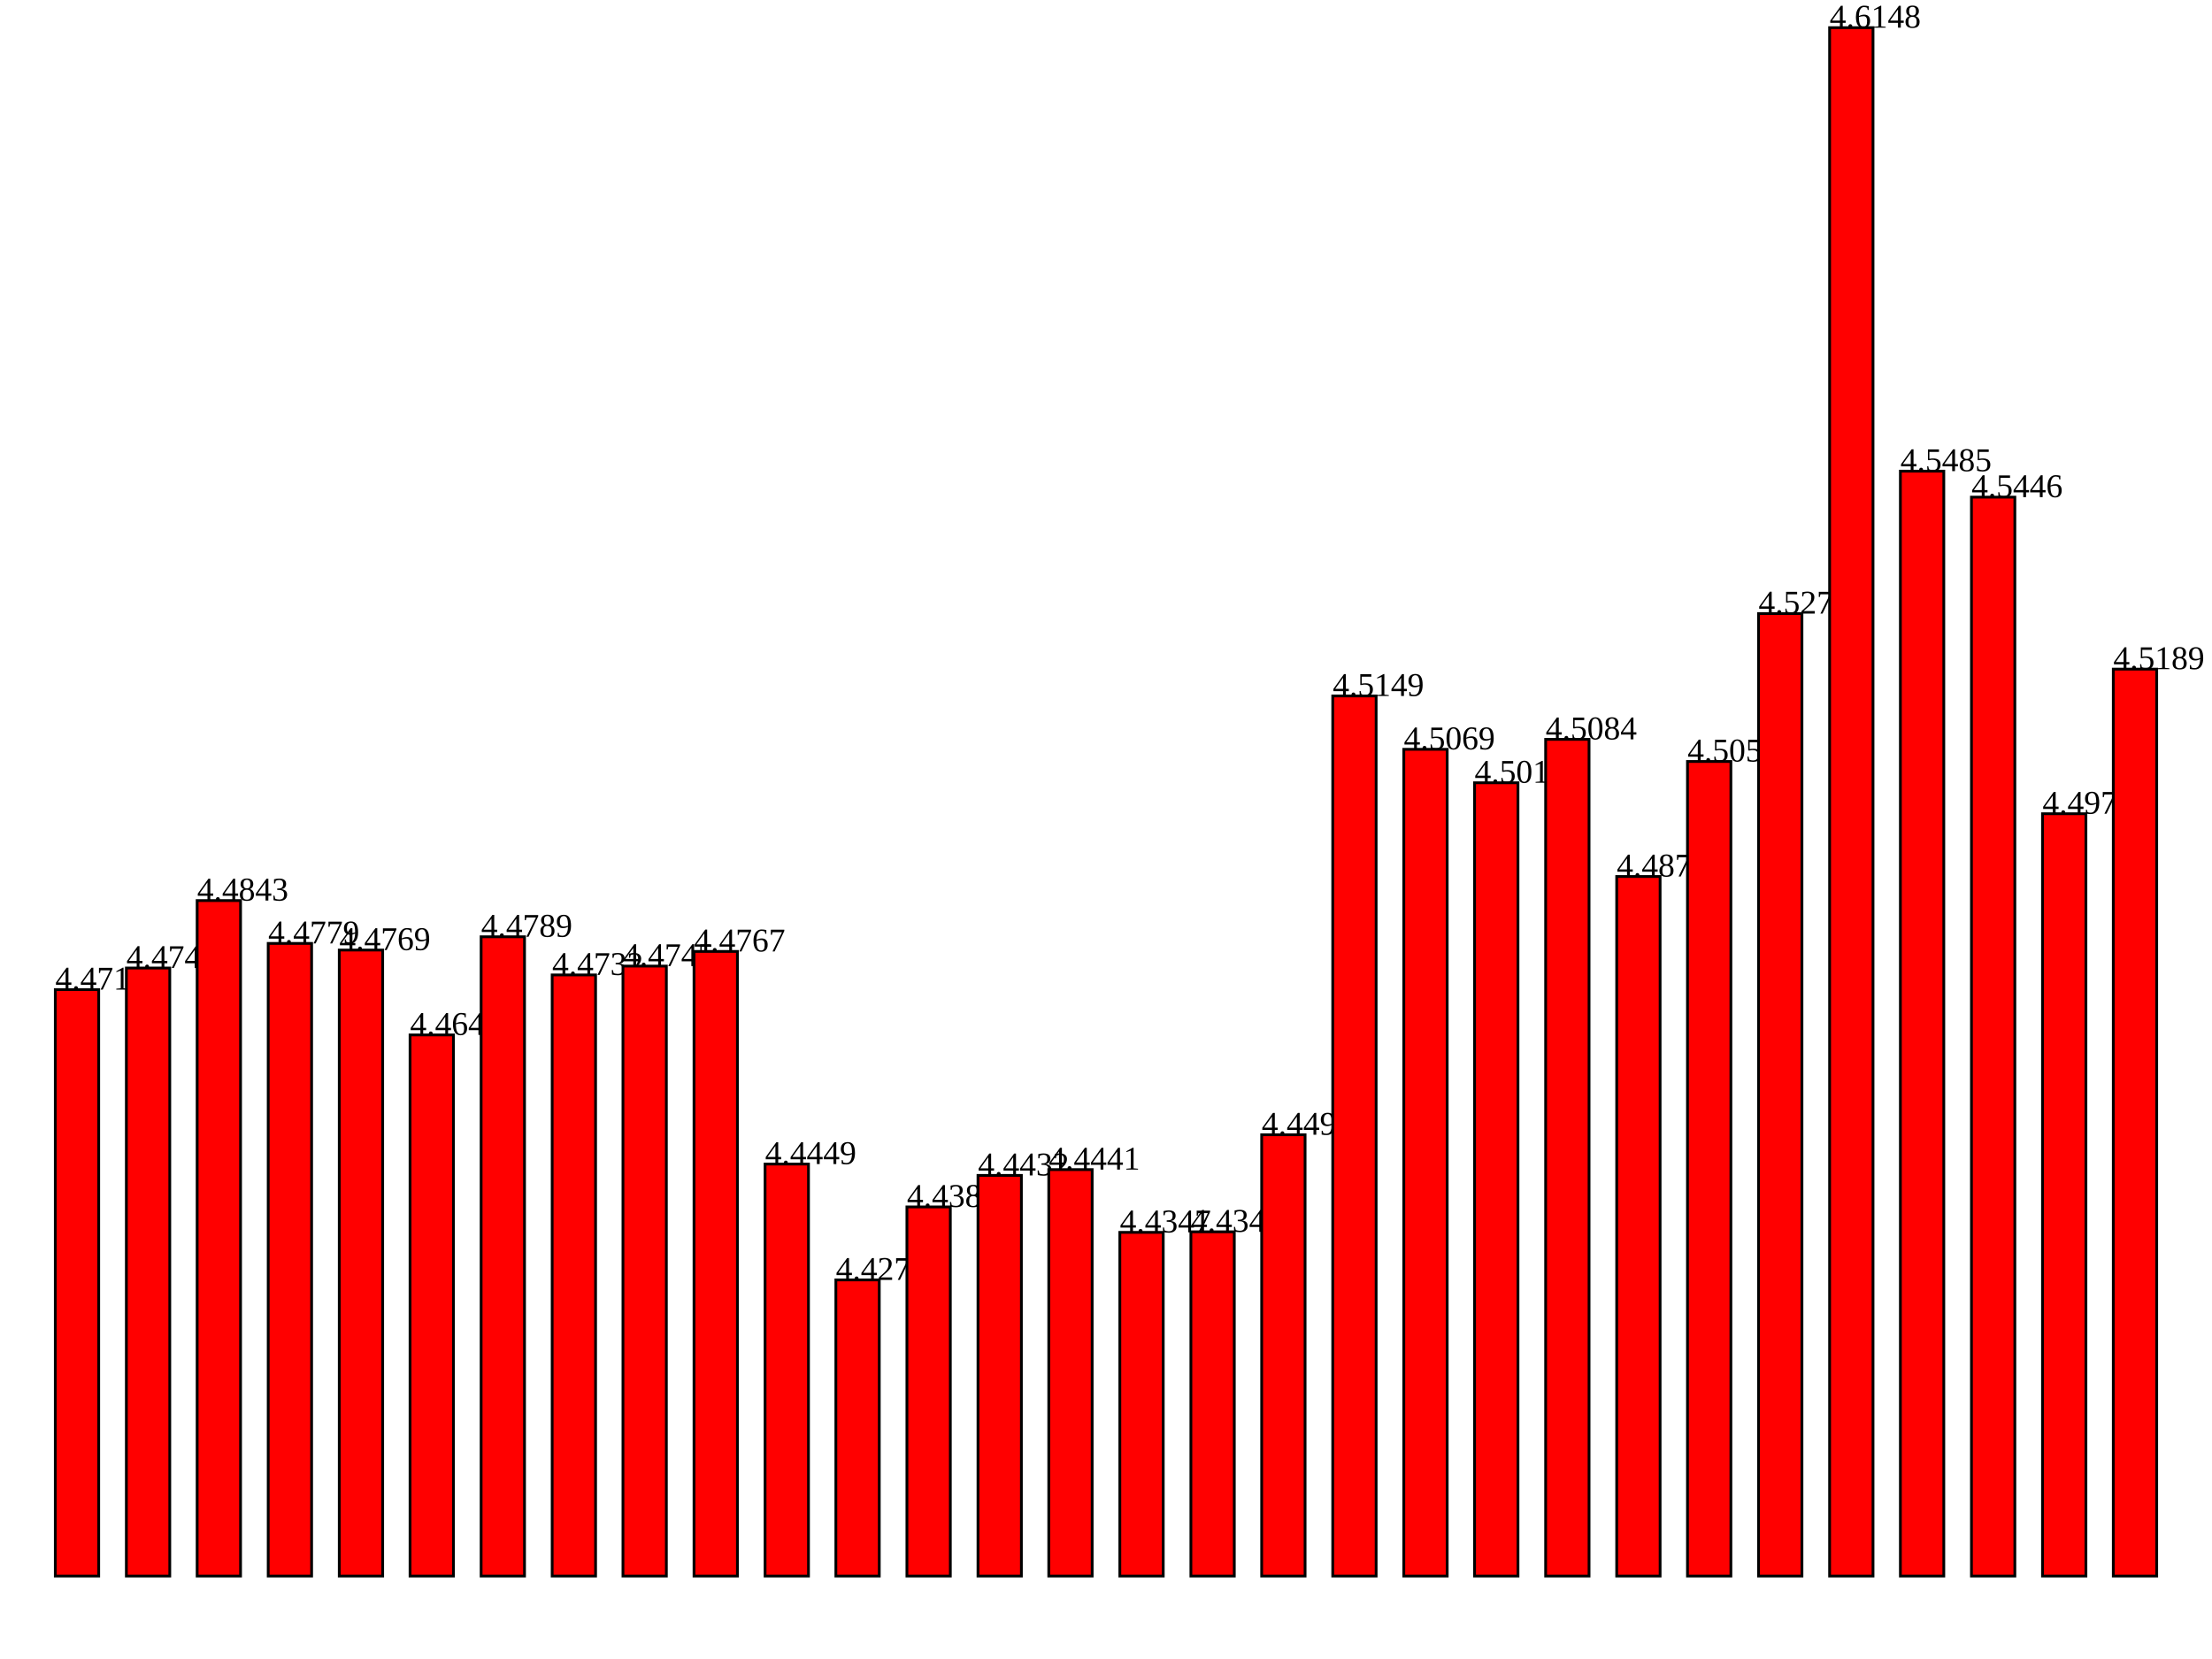
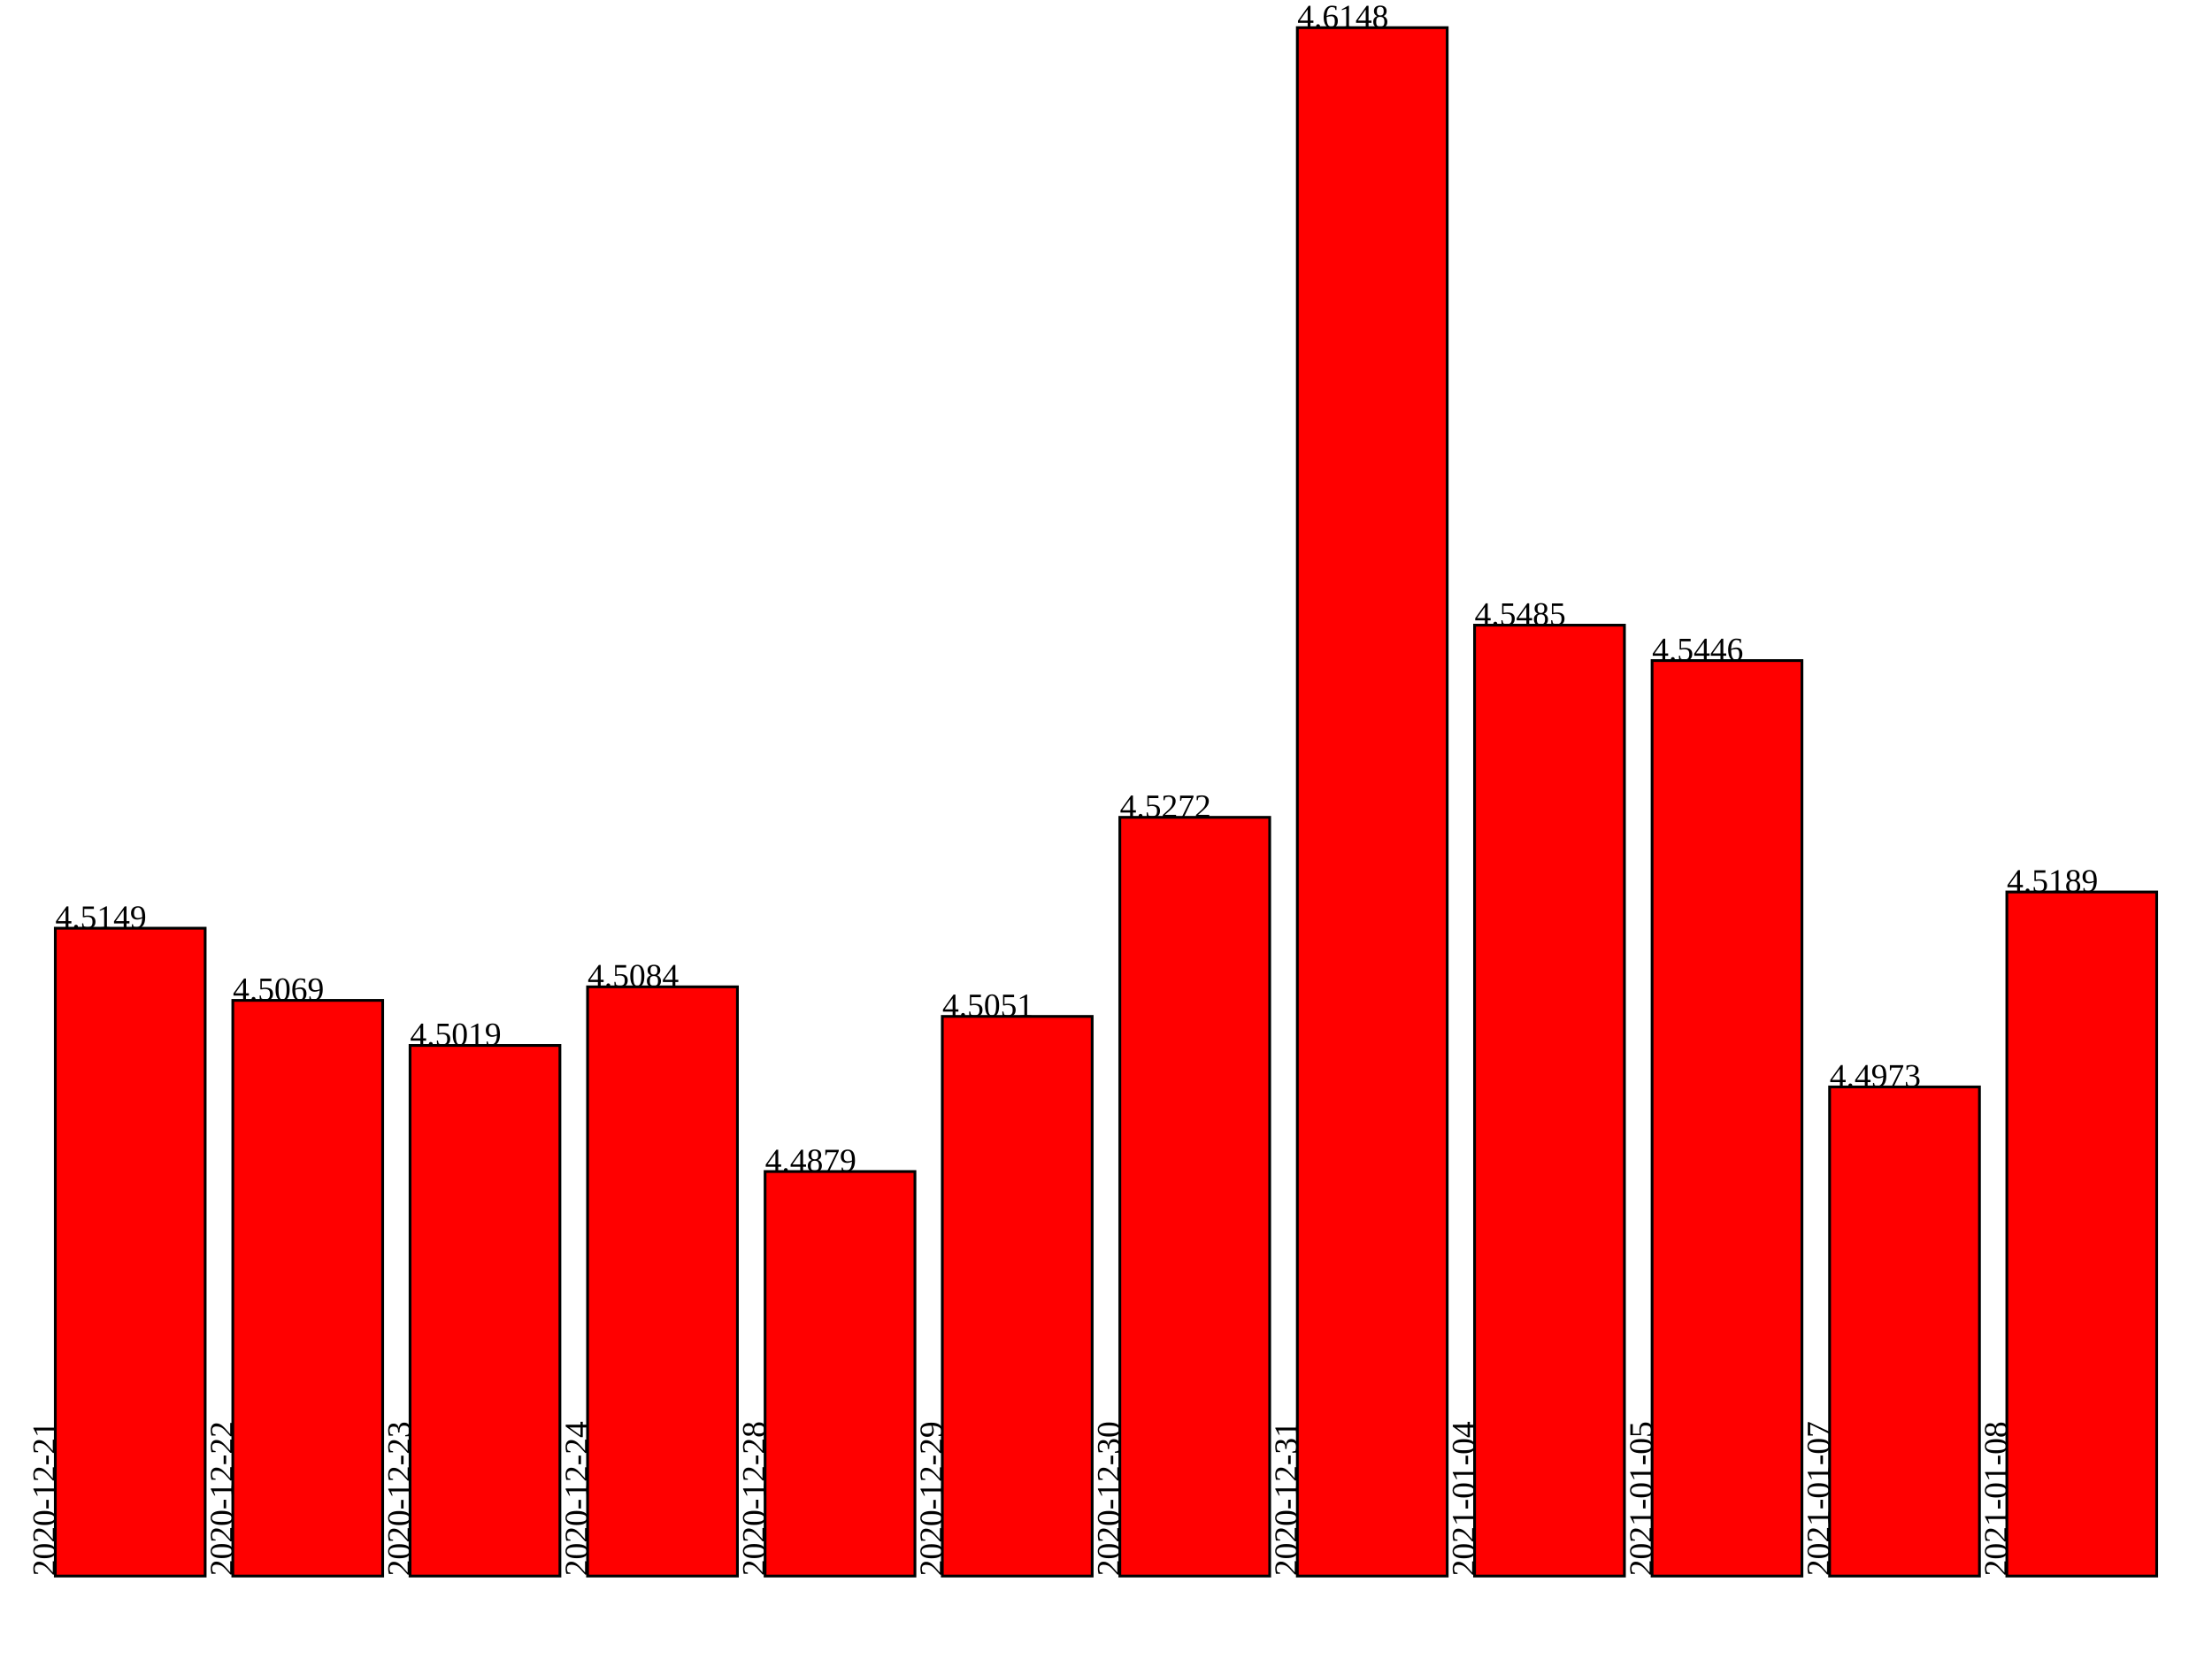
<svg xmlns="http://www.w3.org/2000/svg" width="800" height="600">
-   <rect x="20.0" y="357.9" width="15.7" height="212.1" fill="#f00" stroke="#000" />
-   <text x="20.0" y="357.9">4.471</text>
-   <text x="20.0" y="570.0" transform="translate(20,570) rotate(90)">2020-11-25</text>
-   <rect x="45.7" y="350.1" width="15.7" height="219.9" fill="#f00" stroke="#000" />
-   <text x="45.7" y="350.1">4.4742</text>
-   <text x="45.7" y="570.0" transform="translate(45.66667,570) rotate(90)">2020-11-26</text>
-   <rect x="71.3" y="325.7" width="15.7" height="244.3" fill="#f00" stroke="#000" />
-   <text x="71.3" y="325.7">4.4843</text>
-   <text x="71.3" y="570.0" transform="translate(71.33333,570) rotate(90)">2020-11-27</text>
-   <rect x="97.0" y="341.2" width="15.7" height="228.8" fill="#f00" stroke="#000" />
-   <text x="97.0" y="341.2">4.4779</text>
-   <text x="97.0" y="570.0" transform="translate(97.0,570) rotate(90)">2020-11-30</text>
-   <rect x="122.7" y="343.6" width="15.7" height="226.4" fill="#f00" stroke="#000" />
-   <text x="122.7" y="343.6">4.4769</text>
-   <text x="122.7" y="570.0" transform="translate(122.6667,570) rotate(90)">2020-12-01</text>
-   <rect x="148.3" y="374.3" width="15.7" height="195.7" fill="#f00" stroke="#000" />
-   <text x="148.3" y="374.3">4.4642</text>
-   <text x="148.3" y="570.0" transform="translate(148.3333,570) rotate(90)">2020-12-02</text>
-   <rect x="174.0" y="338.8" width="15.7" height="231.2" fill="#f00" stroke="#000" />
-   <text x="174.0" y="338.8">4.4789</text>
-   <text x="174.0" y="570.0" transform="translate(174,570) rotate(90)">2020-12-03</text>
-   <rect x="199.7" y="352.6" width="15.7" height="217.4" fill="#f00" stroke="#000" />
-   <text x="199.7" y="352.6">4.4732</text>
-   <text x="199.7" y="570.0" transform="translate(199.6667,570) rotate(90)">2020-12-04</text>
-   <rect x="225.3" y="349.4" width="15.7" height="220.6" fill="#f00" stroke="#000" />
-   <text x="225.3" y="349.4">4.4745</text>
-   <text x="225.3" y="570.0" transform="translate(225.3333,570) rotate(90)">2020-12-07</text>
-   <rect x="251.0" y="344.1" width="15.7" height="225.9" fill="#f00" stroke="#000" />
-   <text x="251.0" y="344.1">4.4767</text>
-   <text x="251.0" y="570.0" transform="translate(251,570) rotate(90)">2020-12-08</text>
-   <rect x="276.7" y="421.0" width="15.7" height="149.0" fill="#f00" stroke="#000" />
-   <text x="276.7" y="421.0">4.4449</text>
-   <text x="276.7" y="570.0" transform="translate(276.6667,570) rotate(90)">2020-12-09</text>
-   <rect x="302.3" y="462.9" width="15.7" height="107.1" fill="#f00" stroke="#000" />
-   <text x="302.3" y="462.9">4.4276</text>
-   <text x="302.3" y="570.0" transform="translate(302.3333,570) rotate(90)">2020-12-10</text>
-   <rect x="328.0" y="436.5" width="15.7" height="133.5" fill="#f00" stroke="#000" />
-   <text x="328.0" y="436.5">4.4385</text>
-   <text x="328.0" y="570.0" transform="translate(328.0,570) rotate(90)">2020-12-11</text>
-   <rect x="353.7" y="425.1" width="15.7" height="144.9" fill="#f00" stroke="#000" />
-   <text x="353.7" y="425.1">4.4432</text>
-   <text x="353.7" y="570.0" transform="translate(353.6667,570) rotate(90)">2020-12-14</text>
-   <rect x="379.3" y="423.0" width="15.7" height="147.0" fill="#f00" stroke="#000" />
-   <text x="379.3" y="423.0">4.4441</text>
-   <text x="379.3" y="570.0" transform="translate(379.3333,570) rotate(90)">2020-12-15</text>
-   <rect x="405.0" y="445.7" width="15.7" height="124.3" fill="#f00" stroke="#000" />
-   <text x="405.0" y="445.7">4.4347</text>
-   <text x="405.0" y="570.0" transform="translate(405,570) rotate(90)">2020-12-16</text>
-   <rect x="430.7" y="445.5" width="15.7" height="124.5" fill="#f00" stroke="#000" />
-   <text x="430.7" y="445.5">4.4348</text>
-   <text x="430.7" y="570.0" transform="translate(430.6667,570) rotate(90)">2020-12-17</text>
-   <rect x="456.3" y="410.4" width="15.7" height="159.6" fill="#f00" stroke="#000" />
-   <text x="456.3" y="410.4">4.4493</text>
-   <text x="456.3" y="570.0" transform="translate(456.3333,570) rotate(90)">2020-12-18</text>
-   <rect x="482.0" y="251.7" width="15.7" height="318.3" fill="#f00" stroke="#000" />
-   <text x="482.0" y="251.7">4.5149</text>
-   <text x="482.0" y="570.0" transform="translate(482,570) rotate(90)">2020-12-21</text>
-   <rect x="507.7" y="271.0" width="15.7" height="299.0" fill="#f00" stroke="#000" />
-   <text x="507.7" y="271.0">4.5069</text>
-   <text x="507.7" y="570.0" transform="translate(507.6667,570) rotate(90)">2020-12-22</text>
-   <rect x="533.3" y="283.1" width="15.7" height="286.9" fill="#f00" stroke="#000" />
-   <text x="533.3" y="283.1">4.5019</text>
-   <text x="533.3" y="570.0" transform="translate(533.3333,570) rotate(90)">2020-12-23</text>
-   <rect x="559.0" y="267.4" width="15.7" height="302.6" fill="#f00" stroke="#000" />
-   <text x="559.0" y="267.4">4.5084</text>
-   <text x="559.0" y="570.0" transform="translate(559,570) rotate(90)">2020-12-24</text>
-   <rect x="584.7" y="317.0" width="15.7" height="253.0" fill="#f00" stroke="#000" />
-   <text x="584.7" y="317.0">4.4879</text>
-   <text x="584.7" y="570.0" transform="translate(584.6667,570) rotate(90)">2020-12-28</text>
-   <rect x="610.3" y="275.4" width="15.7" height="294.6" fill="#f00" stroke="#000" />
-   <text x="610.3" y="275.4">4.5051</text>
-   <text x="610.3" y="570.0" transform="translate(610.3333,570) rotate(90)">2020-12-29</text>
-   <rect x="636.0" y="221.9" width="15.7" height="348.1" fill="#f00" stroke="#000" />
-   <text x="636.0" y="221.9">4.5272</text>
-   <text x="636.0" y="570.0" transform="translate(636.0,570) rotate(90)">2020-12-30</text>
-   <rect x="661.7" y="10.0" width="15.7" height="560.0" fill="#f00" stroke="#000" />
-   <text x="661.7" y="10.0">4.6148</text>
-   <text x="661.7" y="570.0" transform="translate(661.6667,570) rotate(90)">2020-12-31</text>
-   <rect x="687.3" y="170.4" width="15.7" height="399.6" fill="#f00" stroke="#000" />
-   <text x="687.3" y="170.4">4.5485</text>
-   <text x="687.3" y="570.0" transform="translate(687.3333,570) rotate(90)">2021-01-04</text>
-   <rect x="713.0" y="179.8" width="15.7" height="390.2" fill="#f00" stroke="#000" />
-   <text x="713.0" y="179.8">4.5446</text>
-   <text x="713.0" y="570.0" transform="translate(713,570) rotate(90)">2021-01-05</text>
-   <rect x="738.7" y="294.3" width="15.7" height="275.7" fill="#f00" stroke="#000" />
-   <text x="738.7" y="294.3">4.4973</text>
-   <text x="738.7" y="570.0" transform="translate(738.6667,570) rotate(90)">2021-01-07</text>
-   <rect x="764.3" y="242.0" width="15.7" height="328.0" fill="#f00" stroke="#000" />
-   <text x="764.3" y="242.0">4.5189</text>
-   <text x="764.3" y="570.0" transform="translate(764.3333,570) rotate(90)">2021-01-08</text>
+   <rect x="20.0" y="335.7" width="54.2" height="234.3" fill="#f00" stroke="#000" />
+   <text x="20.0" y="335.7">4.5149</text>
+   <text x="20.0" y="570.0" transform="rotate(-90, 20,570)">2020-12-21</text>
+   <rect x="84.2" y="361.8" width="54.2" height="208.2" fill="#f00" stroke="#000" />
+   <text x="84.2" y="361.8">4.5069</text>
+   <text x="84.2" y="570.0" transform="rotate(-90, 84.16667,570)">2020-12-22</text>
+   <rect x="148.3" y="378.1" width="54.2" height="191.9" fill="#f00" stroke="#000" />
+   <text x="148.3" y="378.1">4.5019</text>
+   <text x="148.3" y="570.0" transform="rotate(-90, 148.3333,570)">2020-12-23</text>
+   <rect x="212.5" y="356.9" width="54.2" height="213.1" fill="#f00" stroke="#000" />
+   <text x="212.5" y="356.9">4.5084</text>
+   <text x="212.5" y="570.0" transform="rotate(-90, 212.5,570)">2020-12-24</text>
+   <rect x="276.7" y="423.7" width="54.2" height="146.3" fill="#f00" stroke="#000" />
+   <text x="276.7" y="423.7">4.4879</text>
+   <text x="276.7" y="570.0" transform="rotate(-90, 276.6667,570)">2020-12-28</text>
+   <rect x="340.8" y="367.6" width="54.2" height="202.4" fill="#f00" stroke="#000" />
+   <text x="340.8" y="367.6">4.5051</text>
+   <text x="340.8" y="570.0" transform="rotate(-90, 340.8333,570)">2020-12-29</text>
+   <rect x="405.0" y="295.6" width="54.2" height="274.4" fill="#f00" stroke="#000" />
+   <text x="405.0" y="295.6">4.5272</text>
+   <text x="405.0" y="570.0" transform="rotate(-90, 405,570)">2020-12-30</text>
+   <rect x="469.2" y="10.0" width="54.2" height="560.0" fill="#f00" stroke="#000" />
+   <text x="469.2" y="10.0">4.6148</text>
+   <text x="469.2" y="570.0" transform="rotate(-90, 469.1667,570)">2020-12-31</text>
+   <rect x="533.3" y="226.1" width="54.2" height="343.9" fill="#f00" stroke="#000" />
+   <text x="533.3" y="226.1">4.5485</text>
+   <text x="533.3" y="570.0" transform="rotate(-90, 533.3333,570)">2021-01-04</text>
+   <rect x="597.5" y="238.9" width="54.2" height="331.1" fill="#f00" stroke="#000" />
+   <text x="597.5" y="238.9">4.5446</text>
+   <text x="597.5" y="570.0" transform="rotate(-90, 597.5,570)">2021-01-05</text>
+   <rect x="661.7" y="393.1" width="54.2" height="176.9" fill="#f00" stroke="#000" />
+   <text x="661.7" y="393.1">4.4973</text>
+   <text x="661.7" y="570.0" transform="rotate(-90, 661.6667,570)">2021-01-07</text>
+   <rect x="725.8" y="322.6" width="54.2" height="247.4" fill="#f00" stroke="#000" />
+   <text x="725.8" y="322.6">4.5189</text>
+   <text x="725.8" y="570.0" transform="rotate(-90, 725.8333,570)">2021-01-08</text>
</svg>
